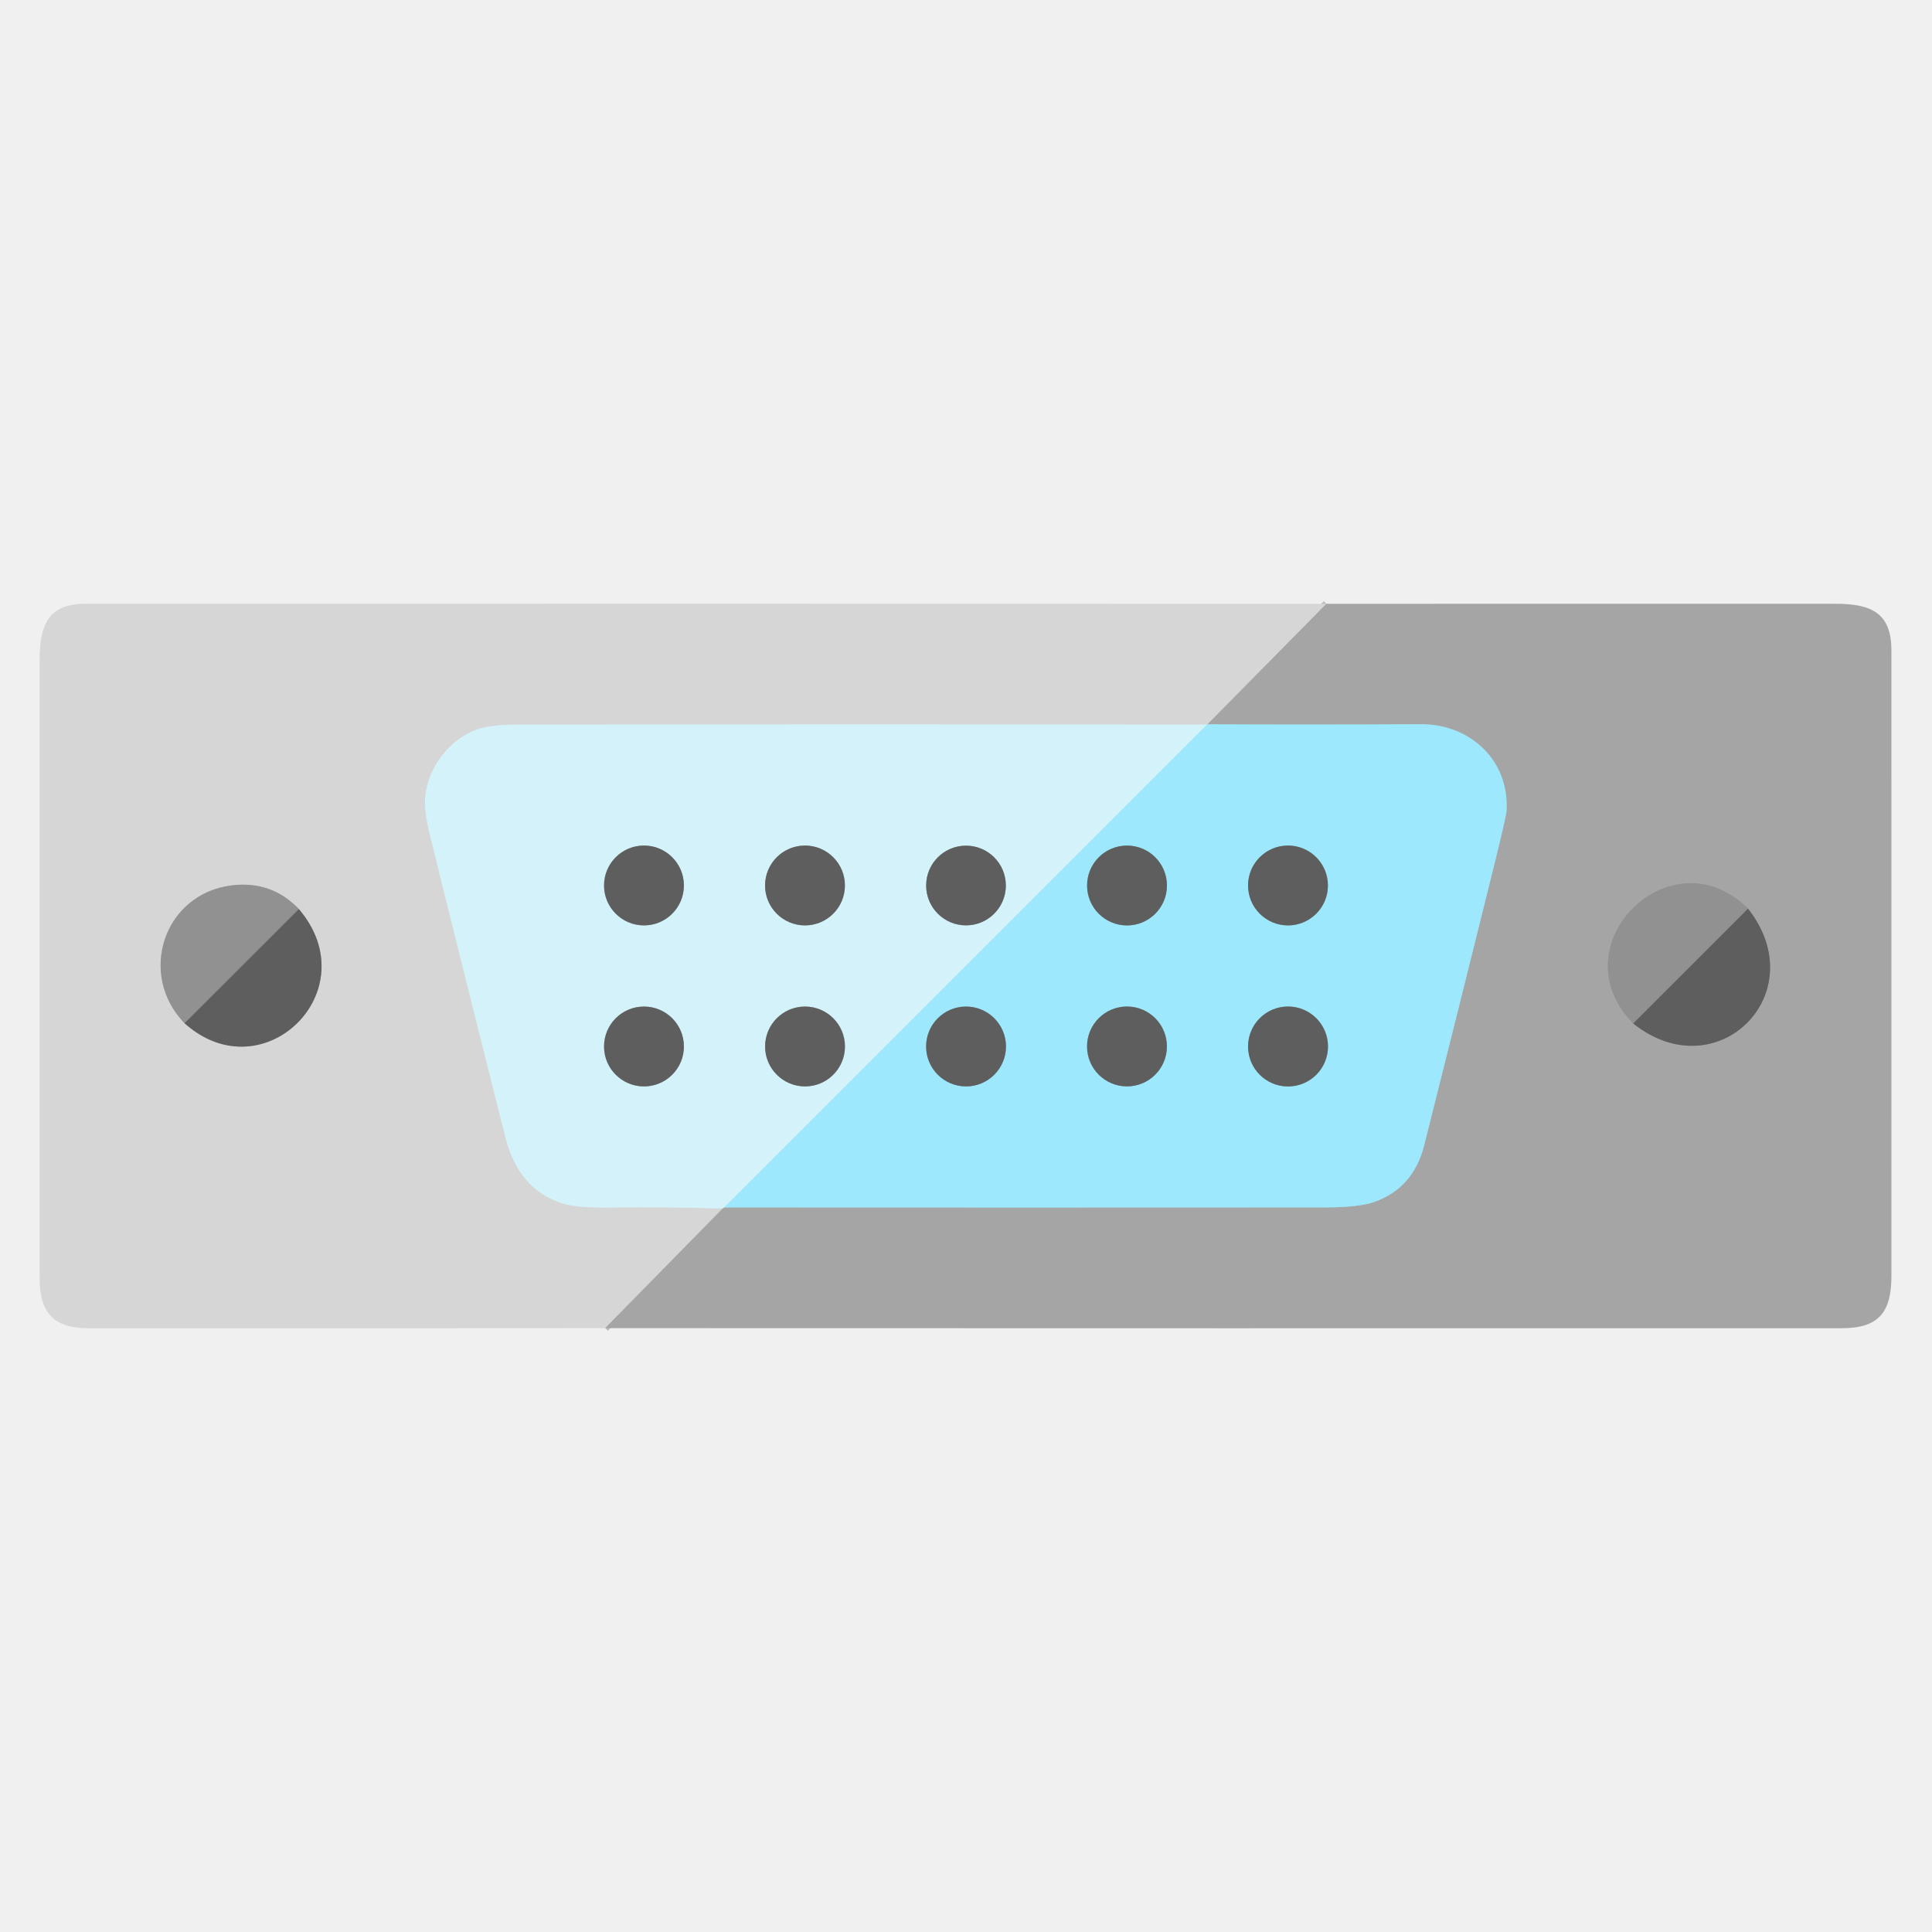
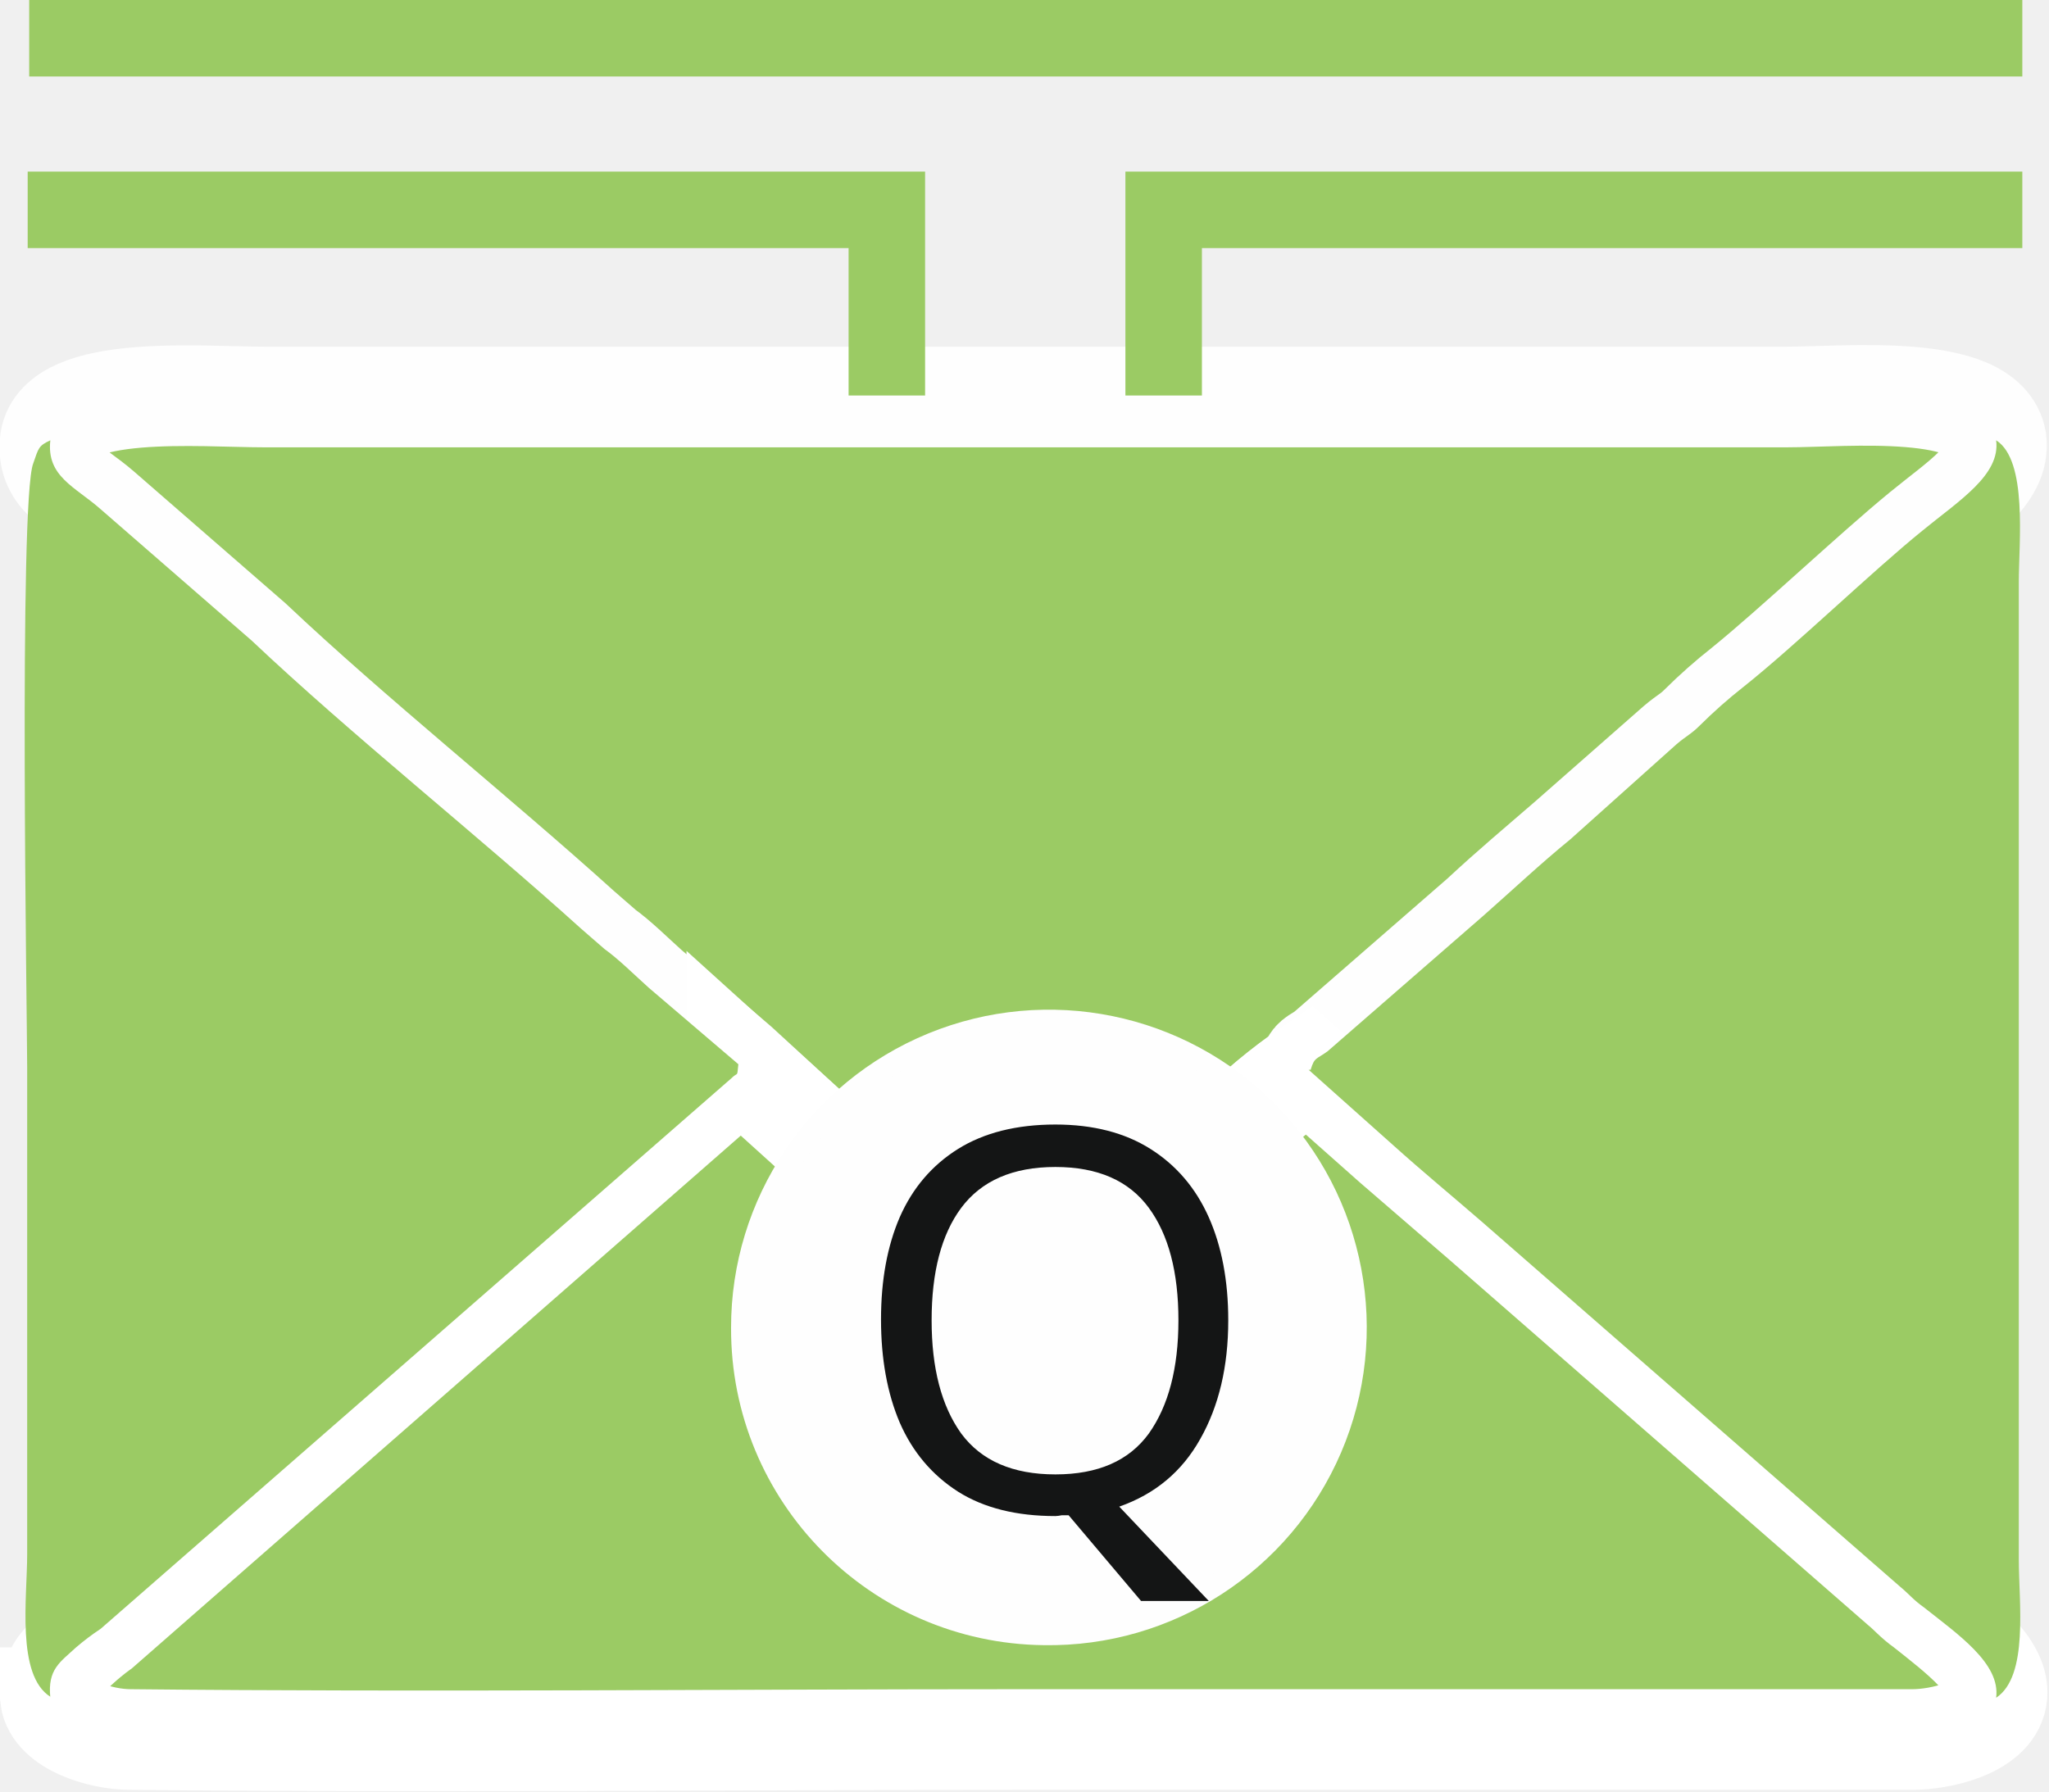
- <svg xmlns="http://www.w3.org/2000/svg" version="1.1" viewBox="0.00 0.00 512.00 512.00">
-   <g stroke-width="2.00" fill="none" stroke-linecap="butt">
-     <path stroke="#bebebe" vector-effect="non-scaling-stroke" d="   M 351.52 160.02   L 320.00 191.95" />
-     <path stroke="#badfe9" vector-effect="non-scaling-stroke" d="   M 320.00 191.95   Q 320.53 191.52 319.85 192.02" />
-     <path stroke="#d5e4e8" vector-effect="non-scaling-stroke" d="   M 319.85 192.02   Q 228.74 191.97 137.88 192.02   Q 129.94 192.02 126.40 193.32   C 119.07 196.02 113.64 203.11 112.71 210.87   Q 112.27 214.59 113.98 221.51   Q 123.87 261.54 133.97 301.50   Q 137.40 315.11 148.89 318.86   Q 152.71 320.11 161.24 320.00   Q 176.37 319.80 191.50 320.29" />
-     <path stroke="#bebebe" vector-effect="non-scaling-stroke" d="   M 191.50 320.29   L 160.39 351.97" />
-     <path stroke="#b9edfb" vector-effect="non-scaling-stroke" d="   M 191.91 319.98   L 319.85 192.02" />
-     <path stroke="#bdcccf" vector-effect="non-scaling-stroke" d="   M 191.50 320.29   L 191.91 319.98" />
-     <path stroke="#a1c7d1" vector-effect="non-scaling-stroke" d="   M 191.91 319.98   Q 271.55 320.03 350.98 319.98   Q 360.09 319.98 364.23 318.51   Q 374.57 314.85 377.43 303.48   Q 386.60 267.05 395.64 230.60   Q 399.12 216.55 399.23 214.99   C 400.13 201.61 389.62 191.85 376.50 191.93   Q 348.55 192.08 320.00 191.95" />
-     <path stroke="#9a9a9a" vector-effect="non-scaling-stroke" d="   M 48.93 271.18   C 69.73 289.79 97.62 262.53 79.21 240.93" />
-     <path stroke="#b4b4b4" vector-effect="non-scaling-stroke" d="   M 79.21 240.93   Q 72.00 233.34 61.40 234.64   C 43.42 236.85 36.34 258.22 48.93 271.18" />
-     <path stroke="#787878" vector-effect="non-scaling-stroke" d="   M 79.21 240.93   L 48.93 271.18" />
-     <path stroke="#828282" vector-effect="non-scaling-stroke" d="   M 432.83 271.24   C 455.03 288.96 480.88 263.27 463.25 240.82" />
-     <path stroke="#9b9b9b" vector-effect="non-scaling-stroke" d="   M 463.25 240.82   C 442.94 220.53 412.46 250.47 432.83 271.24" />
-     <path stroke="#787878" vector-effect="non-scaling-stroke" d="   M 463.25 240.82   L 432.83 271.24" />
-     <path stroke="#7ea3ad" vector-effect="non-scaling-stroke" d="   M 309.25 234.67   A 10.58 10.58 0.0 0 0 298.67 224.09   A 10.58 10.58 0.0 0 0 288.09 234.67   A 10.58 10.58 0.0 0 0 298.67 245.25   A 10.58 10.58 0.0 0 0 309.25 234.67" />
-     <path stroke="#7ea3ad" vector-effect="non-scaling-stroke" d="   M 351.91 234.66   A 10.58 10.58 0.0 0 0 341.33 224.08   A 10.58 10.58 0.0 0 0 330.75 234.66   A 10.58 10.58 0.0 0 0 341.33 245.24   A 10.58 10.58 0.0 0 0 351.91 234.66" />
-     <path stroke="#7ea3ad" vector-effect="non-scaling-stroke" d="   M 266.59 277.33   A 10.58 10.58 0.0 0 0 256.01 266.75   A 10.58 10.58 0.0 0 0 245.43 277.33   A 10.58 10.58 0.0 0 0 256.01 287.91   A 10.58 10.58 0.0 0 0 266.59 277.33" />
-     <path stroke="#7ea3ad" vector-effect="non-scaling-stroke" d="   M 309.24 277.32   A 10.58 10.58 0.0 0 0 298.66 266.74   A 10.58 10.58 0.0 0 0 288.08 277.32   A 10.58 10.58 0.0 0 0 298.66 287.90   A 10.58 10.58 0.0 0 0 309.24 277.32" />
-     <path stroke="#7ea3ad" vector-effect="non-scaling-stroke" d="   M 351.93 277.33   A 10.59 10.59 0.0 0 0 341.34 266.74   A 10.59 10.59 0.0 0 0 330.75 277.33   A 10.59 10.59 0.0 0 0 341.34 287.92   A 10.59 10.59 0.0 0 0 351.93 277.33" />
-     <path stroke="#99a8ac" vector-effect="non-scaling-stroke" d="   M 181.24 234.66   A 10.58 10.58 0.0 0 0 170.66 224.08   A 10.58 10.58 0.0 0 0 160.08 234.66   A 10.58 10.58 0.0 0 0 170.66 245.24   A 10.58 10.58 0.0 0 0 181.24 234.66" />
-     <path stroke="#99a8ac" vector-effect="non-scaling-stroke" d="   M 223.91 234.66   A 10.58 10.58 0.0 0 0 213.33 224.08   A 10.58 10.58 0.0 0 0 202.75 234.66   A 10.58 10.58 0.0 0 0 213.33 245.24   A 10.58 10.58 0.0 0 0 223.91 234.66" />
-     <path stroke="#99a8ac" vector-effect="non-scaling-stroke" d="   M 266.56 234.67   A 10.56 10.56 0.0 0 0 256.00 224.11   A 10.56 10.56 0.0 0 0 245.44 234.67   A 10.56 10.56 0.0 0 0 256.00 245.23   A 10.56 10.56 0.0 0 0 266.56 234.67" />
-     <path stroke="#99a8ac" vector-effect="non-scaling-stroke" d="   M 181.24 277.33   A 10.58 10.58 0.0 0 0 170.66 266.75   A 10.58 10.58 0.0 0 0 160.08 277.33   A 10.58 10.58 0.0 0 0 170.66 287.91   A 10.58 10.58 0.0 0 0 181.24 277.33" />
-     <path stroke="#99a8ac" vector-effect="non-scaling-stroke" d="   M 223.92 277.33   A 10.58 10.58 0.0 0 0 213.34 266.75   A 10.58 10.58 0.0 0 0 202.76 277.33   A 10.58 10.58 0.0 0 0 213.34 287.91   A 10.58 10.58 0.0 0 0 223.92 277.33" />
+ <svg xmlns="http://www.w3.org/2000/svg" viewBox="0 0 40.71 35.6">
+   <defs>
+     <style>.cls-1,.cls-2,.cls-3{fill:#9bcb64;}.cls-1,.cls-4{stroke:#fefefe;}.cls-1,.cls-2,.cls-4,.cls-6{stroke-miterlimit:10;}.cls-1,.cls-2{stroke-width:2px;}.cls-1,.cls-2,.cls-3,.cls-4{fill-rule:evenodd;}.cls-2{stroke:#fff;}.cls-4{fill:#fefefe;stroke-width:0.43px;}.cls-5{font-size:10.57px;fill:#141515;font-family:FiraSans-Regular, Fira Sans;}.cls-6{fill:none;stroke:#9bcb64;stroke-width:1.52px;}</style>
+   </defs>
+   <g id="Слой_2" data-name="Слой 2">
+     <g id="Слой_1-2" data-name="Слой 1">
+       <path class="cls-1" d="M1,8.75c-.09.72.48.92,1,1.37l3,2.61c2,1.89,4.47,3.86,6.54,5.73l.46.4c.28.2.59.51.88.77l1.78,1.52L16,22.38a49.5,49.5,0,0,0,4.25,3.52c.49.06,1.79-1.23,2.19-1.6l2.09-1.81A10.26,10.26,0,0,1,26,21.26c.08-.26.11-.2.34-.37l3.09-2.69c.59-.55,1.13-1,1.73-1.52l2.15-1.89c.2-.17.29-.2.46-.37a10,10,0,0,1,.87-.77c1-.81,2.56-2.29,3.55-3.1.73-.6,1.56-1.11,1.47-1.8-.2-1.15-3-.86-4.17-.86H5.26C4,7.89,1.18,7.63,1,8.75Z" />
+       <path class="cls-2" d="M1,33.74c.08.55,1,.83,1.59.83,5.81.06,12,0,17.74,0H38c.54,0,1.56-.22,1.67-.83s-.76-1.26-1.44-1.8c-.2-.14-.29-.26-.46-.4l-8.33-7.27c-.6-.52-1.16-1-1.76-1.52L26,21.26a10.26,10.26,0,0,0-1.48,1.23L22.47,24.3c-.4.37-1.7,1.66-2.19,1.6A49.5,49.5,0,0,1,16,22.38l-1.36-1.23c0,.25,0,.14-.14.28L2,32.37a4.88,4.88,0,0,0-.45.37c-.31.29-.57.43-.51,1Z" />
+       <path class="cls-3" d="M1,33.74c-.06-.57.2-.71.51-1A4.88,4.88,0,0,1,2,32.37L14.53,21.43c.14-.14.11,0,.14-.28l-1.78-1.52c-.29-.26-.6-.57-.88-.77l-.46-.4C9.48,16.59,7,14.62,5,12.73L2,10.12C1.49,9.67.92,9.47,1,8.75c-.23.11-.23.14-.34.46-.29.74-.12,11.14-.12,12v9.68c0,.86-.22,2.4.46,2.83Z" />
+       <path class="cls-3" d="M26,21.26l1.67,1.49c.6.54,1.16,1,1.76,1.52l8.33,7.27c.17.14.26.26.46.4.68.54,1.53,1.12,1.44,1.8.65-.43.45-1.89.45-2.74V11.56c0-.78.18-2.41-.45-2.81.09.69-.74,1.2-1.47,1.8-1,.81-2.53,2.29-3.55,3.1a10,10,0,0,0-.87.77c-.17.17-.26.2-.46.37L31.2,16.68c-.6.49-1.14,1-1.73,1.52l-3.09,2.69c-.23.17-.26.11-.34.37Z" />
+       <path class="cls-4" d="M20.74,32.48a6.1,6.1,0,1,0-6-6.09,6.07,6.07,0,0,0,6,6.09Z" />
+       <text class="cls-5" transform="translate(16.87 30.02) scale(0.99 1)">Q</text>
+       <polyline class="cls-6" points="17.62 7.86 17.62 4.17 0.55 4.17" />
+       <polyline class="cls-6" points="23.12 7.86 23.12 4.17 40.18 4.17" />
+       <line class="cls-6" x1="0.58" y1="0.76" x2="40.18" y2="0.76" />
+     </g>
  </g>
-   <path fill="#d6d6d6" d="   M 351.52 160.02   L 320.00 191.95   Q 320.53 191.52 319.85 192.02   Q 228.74 191.97 137.88 192.02   Q 129.94 192.02 126.40 193.32   C 119.07 196.02 113.64 203.11 112.71 210.87   Q 112.27 214.59 113.98 221.51   Q 123.87 261.54 133.97 301.50   Q 137.40 315.11 148.89 318.86   Q 152.71 320.11 161.24 320.00   Q 176.37 319.80 191.50 320.29   L 160.39 351.97   Q 92.27 352.03 23.31 351.99   C 14.14 351.99 10.51 347.71 10.51 338.84   Q 10.49 256.95 10.50 175.05   C 10.50 165.94 12.57 160.02 22.51 160.01   Q 186.68 159.97 351.52 160.02   Z   M 48.93 271.18   C 69.73 289.79 97.62 262.53 79.21 240.93   Q 72.00 233.34 61.40 234.64   C 43.42 236.85 36.34 258.22 48.93 271.18   Z" />
-   <path fill="#a5a5a5" d="   M 351.52 160.02   Q 418.67 159.98 486.45 160.01   C 495.79 160.01 501.24 162.36 501.24 172.32   Q 501.26 255.21 501.25 338.09   C 501.25 347.84 497.84 351.98 488.13 351.99   Q 324.70 352.03 160.39 351.97   L 191.50 320.29   L 191.91 319.98   Q 271.55 320.03 350.98 319.98   Q 360.09 319.98 364.23 318.51   Q 374.57 314.85 377.43 303.48   Q 386.60 267.05 395.64 230.60   Q 399.12 216.55 399.23 214.99   C 400.13 201.61 389.62 191.85 376.50 191.93   Q 348.55 192.08 320.00 191.95   L 351.52 160.02   Z   M 432.83 271.24   C 455.03 288.96 480.88 263.27 463.25 240.82   C 442.94 220.53 412.46 250.47 432.83 271.24   Z" />
-   <path fill="#9de8fc" d="   M 320.00 191.95   Q 348.55 192.08 376.50 191.93   C 389.62 191.85 400.13 201.61 399.23 214.99   Q 399.12 216.55 395.64 230.60   Q 386.60 267.05 377.43 303.48   Q 374.57 314.85 364.23 318.51   Q 360.09 319.98 350.98 319.98   Q 271.55 320.03 191.91 319.98   L 319.85 192.02   Q 320.53 191.52 320.00 191.95   Z   M 309.25 234.67   A 10.58 10.58 0.0 0 0 298.67 224.09   A 10.58 10.58 0.0 0 0 288.09 234.67   A 10.58 10.58 0.0 0 0 298.67 245.25   A 10.58 10.58 0.0 0 0 309.25 234.67   Z   M 351.91 234.66   A 10.58 10.58 0.0 0 0 341.33 224.08   A 10.58 10.58 0.0 0 0 330.75 234.66   A 10.58 10.58 0.0 0 0 341.33 245.24   A 10.58 10.58 0.0 0 0 351.91 234.66   Z   M 266.59 277.33   A 10.58 10.58 0.0 0 0 256.01 266.75   A 10.58 10.58 0.0 0 0 245.43 277.33   A 10.58 10.58 0.0 0 0 256.01 287.91   A 10.58 10.58 0.0 0 0 266.59 277.33   Z   M 309.24 277.32   A 10.58 10.58 0.0 0 0 298.66 266.74   A 10.58 10.58 0.0 0 0 288.08 277.32   A 10.58 10.58 0.0 0 0 298.66 287.90   A 10.58 10.58 0.0 0 0 309.24 277.32   Z   M 351.93 277.33   A 10.59 10.59 0.0 0 0 341.34 266.74   A 10.59 10.59 0.0 0 0 330.75 277.33   A 10.59 10.59 0.0 0 0 341.34 287.92   A 10.59 10.59 0.0 0 0 351.93 277.33   Z" />
-   <path fill="#d4f2f9" d="   M 319.85 192.02   L 191.91 319.98   L 191.50 320.29   Q 176.37 319.80 161.24 320.00   Q 152.71 320.11 148.89 318.86   Q 137.40 315.11 133.97 301.50   Q 123.87 261.54 113.98 221.51   Q 112.27 214.59 112.71 210.87   C 113.64 203.11 119.07 196.02 126.40 193.32   Q 129.94 192.02 137.88 192.02   Q 228.74 191.97 319.85 192.02   Z   M 181.24 234.66   A 10.58 10.58 0.0 0 0 170.66 224.08   A 10.58 10.58 0.0 0 0 160.08 234.66   A 10.58 10.58 0.0 0 0 170.66 245.24   A 10.58 10.58 0.0 0 0 181.24 234.66   Z   M 223.91 234.66   A 10.58 10.58 0.0 0 0 213.33 224.08   A 10.58 10.58 0.0 0 0 202.75 234.66   A 10.58 10.58 0.0 0 0 213.33 245.24   A 10.58 10.58 0.0 0 0 223.91 234.66   Z   M 266.56 234.67   A 10.56 10.56 0.0 0 0 256.00 224.11   A 10.56 10.56 0.0 0 0 245.44 234.67   A 10.56 10.56 0.0 0 0 256.00 245.23   A 10.56 10.56 0.0 0 0 266.56 234.67   Z   M 181.24 277.33   A 10.58 10.58 0.0 0 0 170.66 266.75   A 10.58 10.58 0.0 0 0 160.08 277.33   A 10.58 10.58 0.0 0 0 170.66 287.91   A 10.58 10.58 0.0 0 0 181.24 277.33   Z   M 223.92 277.33   A 10.58 10.58 0.0 0 0 213.34 266.75   A 10.58 10.58 0.0 0 0 202.76 277.33   A 10.58 10.58 0.0 0 0 213.34 287.91   A 10.58 10.58 0.0 0 0 223.92 277.33   Z" />
-   <circle fill="#5e5e5e" cx="170.66" cy="234.66" r="10.58" />
-   <circle fill="#5e5e5e" cx="213.33" cy="234.66" r="10.58" />
-   <circle fill="#5e5e5e" cx="256.00" cy="234.67" r="10.56" />
-   <circle fill="#5e5e5e" cx="298.67" cy="234.67" r="10.58" />
-   <circle fill="#5e5e5e" cx="341.33" cy="234.66" r="10.58" />
-   <path fill="#919191" d="   M 463.25 240.82   L 432.83 271.24   C 412.46 250.47 442.94 220.53 463.25 240.82   Z" />
-   <path fill="#919191" d="   M 79.21 240.93   L 48.93 271.18   C 36.34 258.22 43.42 236.85 61.40 234.64   Q 72.00 233.34 79.21 240.93   Z" />
-   <path fill="#5e5e5e" d="   M 463.25 240.82   C 480.88 263.27 455.03 288.96 432.83 271.24   L 463.25 240.82   Z" />
-   <path fill="#5e5e5e" d="   M 79.21 240.93   C 97.62 262.53 69.73 289.79 48.93 271.18   L 79.21 240.93   Z" />
-   <circle fill="#5e5e5e" cx="170.66" cy="277.33" r="10.58" />
-   <circle fill="#5e5e5e" cx="213.34" cy="277.33" r="10.58" />
-   <circle fill="#5e5e5e" cx="256.01" cy="277.33" r="10.58" />
-   <circle fill="#5e5e5e" cx="298.66" cy="277.32" r="10.58" />
-   <circle fill="#5e5e5e" cx="341.34" cy="277.33" r="10.59" />
</svg>
